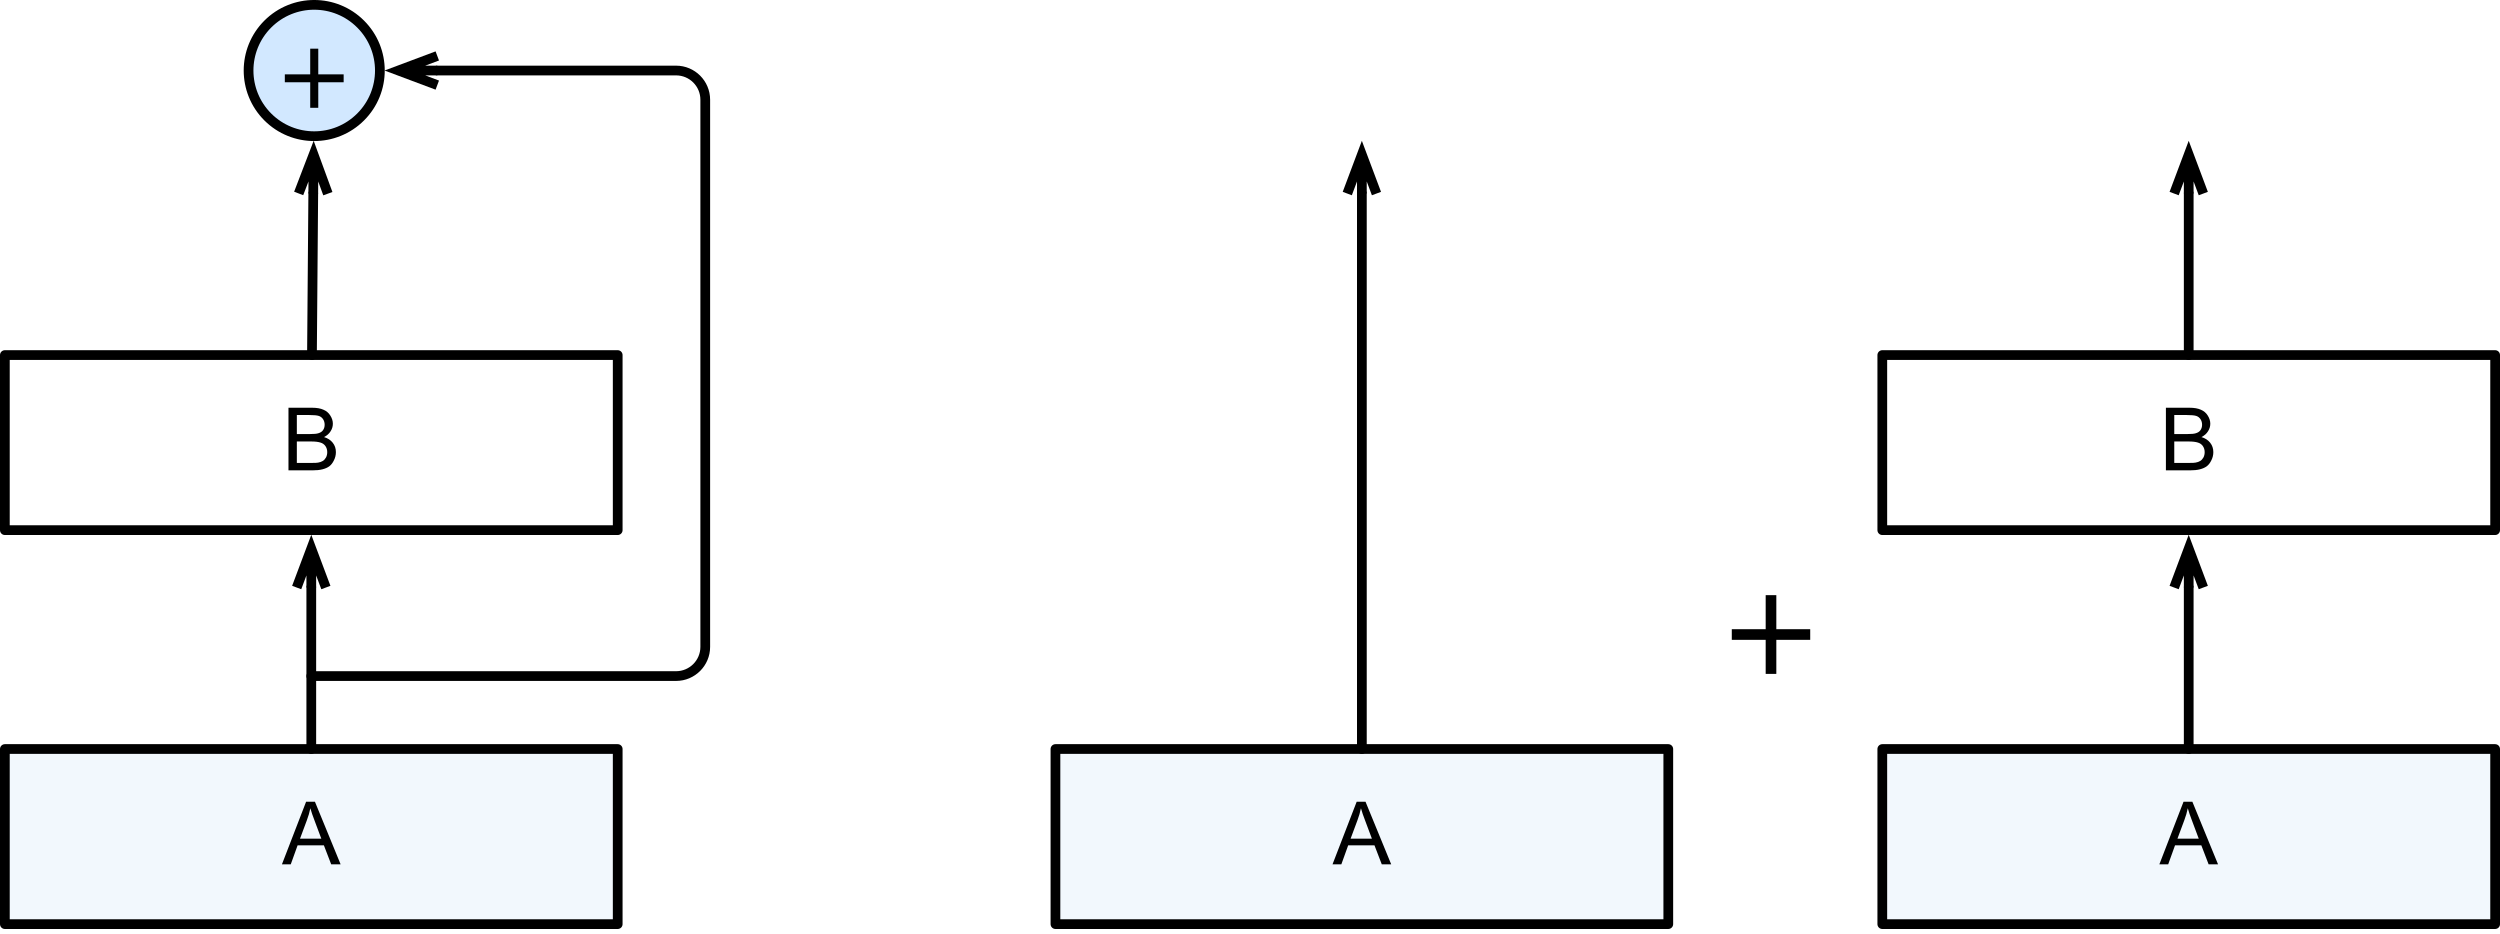
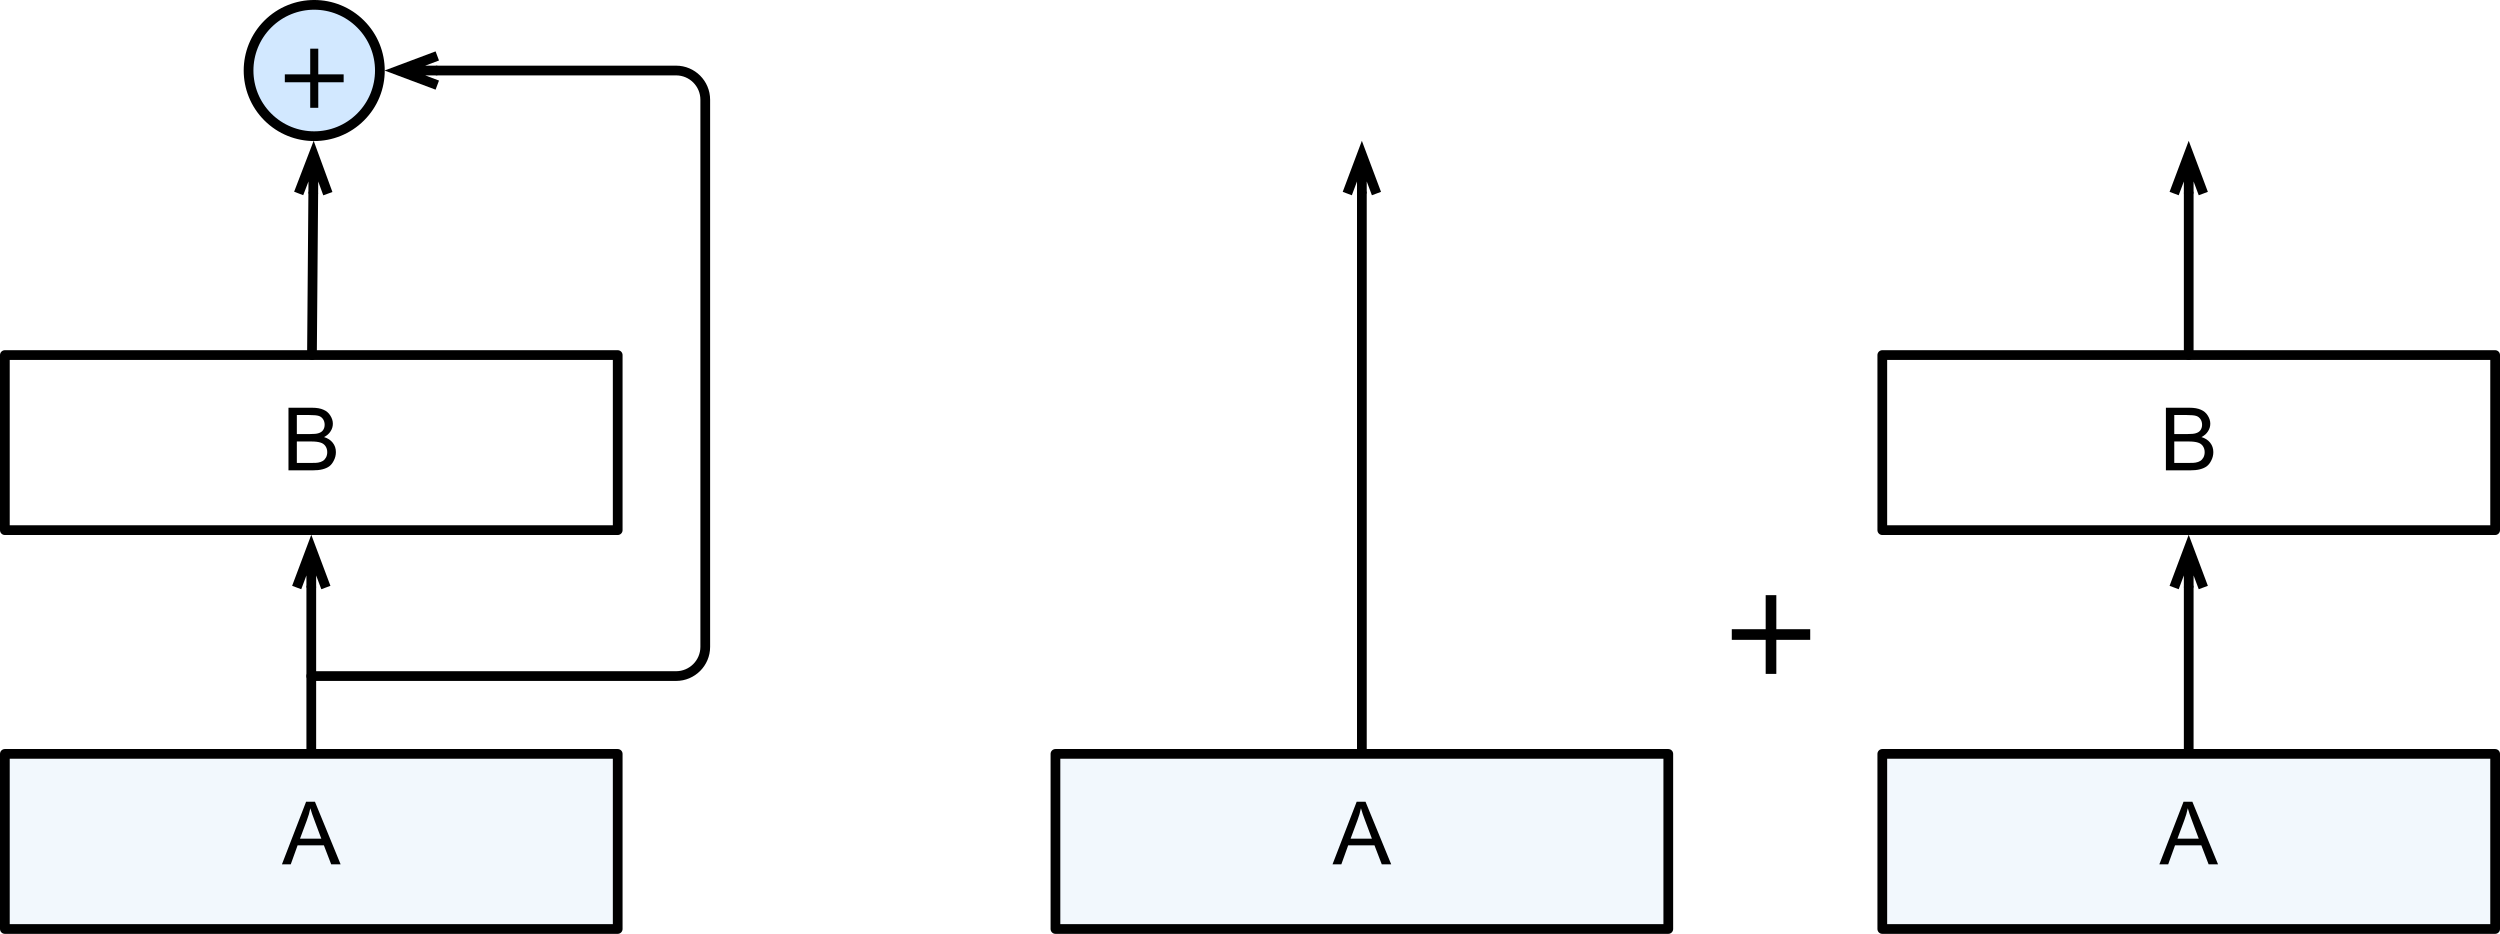
<svg xmlns="http://www.w3.org/2000/svg" xmlns:xlink="http://www.w3.org/1999/xlink" width="257pt" height="96pt" viewBox="0 0 257 96" version="1.1">
  <defs>
    <g>
      <symbol overflow="visible" id="glyph0-0">
        <path style="stroke:none;" d="M 1.125 0 L 1.125 -5.625 L 5.625 -5.625 L 5.625 0 Z M 1.266 -0.141 L 5.484 -0.141 L 5.484 -5.484 L 1.266 -5.484 Z M 1.266 -0.141 " />
      </symbol>
      <symbol overflow="visible" id="glyph0-1">
        <path style="stroke:none;" d="M 0.656 0 L 0.656 -6.438 L 3.078 -6.438 C 3.566 -6.438 3.957 -6.367 4.25 -6.234 C 4.551 -6.109 4.785 -5.91 4.953 -5.641 C 5.129 -5.367 5.219 -5.086 5.219 -4.797 C 5.219 -4.516 5.141 -4.254 4.984 -4.016 C 4.836 -3.773 4.613 -3.578 4.312 -3.422 C 4.695 -3.305 4.992 -3.113 5.203 -2.844 C 5.422 -2.57 5.531 -2.25 5.531 -1.875 C 5.531 -1.57 5.461 -1.289 5.328 -1.031 C 5.203 -0.77 5.047 -0.566 4.859 -0.422 C 4.672 -0.285 4.438 -0.18 4.156 -0.109 C 3.875 -0.035 3.523 0 3.109 0 Z M 1.516 -3.734 L 2.906 -3.734 C 3.281 -3.734 3.551 -3.758 3.719 -3.812 C 3.938 -3.875 4.098 -3.977 4.203 -4.125 C 4.316 -4.281 4.375 -4.469 4.375 -4.688 C 4.375 -4.906 4.32 -5.094 4.219 -5.25 C 4.113 -5.414 3.969 -5.531 3.781 -5.594 C 3.594 -5.656 3.266 -5.688 2.797 -5.688 L 1.516 -5.688 Z M 1.516 -0.766 L 3.109 -0.766 C 3.391 -0.766 3.586 -0.773 3.703 -0.797 C 3.891 -0.828 4.051 -0.883 4.188 -0.969 C 4.32 -1.051 4.43 -1.172 4.516 -1.328 C 4.598 -1.484 4.641 -1.664 4.641 -1.875 C 4.641 -2.113 4.578 -2.32 4.453 -2.5 C 4.328 -2.676 4.156 -2.797 3.938 -2.859 C 3.719 -2.93 3.406 -2.969 3 -2.969 L 1.516 -2.969 Z M 1.516 -0.766 " />
      </symbol>
      <symbol overflow="visible" id="glyph0-2">
        <path style="stroke:none;" d="M -0.016 0 L 2.469 -6.438 L 3.375 -6.438 L 6.016 0 L 5.047 0 L 4.297 -1.953 L 1.594 -1.953 L 0.891 0 Z M 1.844 -2.641 L 4.031 -2.641 L 3.359 -4.438 C 3.148 -4.977 3 -5.422 2.906 -5.766 C 2.82 -5.348 2.703 -4.938 2.547 -4.531 Z M 1.844 -2.641 " />
      </symbol>
      <symbol overflow="visible" id="glyph1-0">
        <path style="stroke:none;" d="M 4.906 -7.984 L 1.219 -7.984 L 1.219 -0.562 L 4.906 -0.562 Z M 5.516 -8.547 L 5.516 -0.016 L 0.609 -0.016 L 0.609 -8.547 Z M 5.516 -8.547 " />
      </symbol>
      <symbol overflow="visible" id="glyph1-1">
        <path style="stroke:none;" d="M 4.016 -3.438 L 4.016 -6.078 L 3.188 -6.078 L 3.188 -3.438 L 0.578 -3.438 L 0.578 -2.625 L 3.188 -2.625 L 3.188 0 L 4.016 0 L 4.016 -2.625 L 6.625 -2.625 L 6.625 -3.438 Z M 4.016 -3.438 " />
      </symbol>
      <symbol overflow="visible" id="glyph2-0">
        <path style="stroke:none;" d="M 6.547 -10.656 L 1.625 -10.656 L 1.625 -0.75 L 6.547 -0.75 Z M 7.359 -11.391 L 7.359 -0.016 L 0.812 -0.016 L 0.812 -11.391 Z M 7.359 -11.391 " />
      </symbol>
      <symbol overflow="visible" id="glyph2-1">
        <path style="stroke:none;" d="M 5.344 -4.594 L 5.344 -8.094 L 4.25 -8.094 L 4.25 -4.594 L 0.766 -4.594 L 0.766 -3.5 L 4.25 -3.5 L 4.25 0 L 5.344 0 L 5.344 -3.5 L 8.828 -3.5 L 8.828 -4.594 Z M 5.344 -4.594 " />
      </symbol>
    </g>
  </defs>
  <g id="surface1">
    <rect x="0" y="0" width="257" height="96" style="fill:rgb(100%,100%,100%);fill-opacity:1;stroke:none;" />
    <rect x="0" y="0" width="257" height="96" style="fill:rgb(100%,100%,100%);fill-opacity:1;stroke:none;" />
    <path style="fill-rule:nonzero;fill:rgb(100%,100%,100%);fill-opacity:1;stroke-width:1;stroke-linecap:round;stroke-linejoin:round;stroke:rgb(0%,0%,0%);stroke-opacity:1;stroke-miterlimit:10;" d="M 103.5 184.5 L 166.5 184.5 L 166.5 202.5 L 103.5 202.5 Z M 103.5 184.5 " transform="matrix(1,0,0,1,-103,-148)" />
    <g style="fill:rgb(0%,0%,0%);fill-opacity:1;">
      <use xlink:href="#glyph0-1" x="28.999" y="48.353" />
    </g>
-     <path style="fill-rule:nonzero;fill:rgb(94.94%,97.226%,99.39%);fill-opacity:1;stroke-width:1;stroke-linecap:round;stroke-linejoin:round;stroke:rgb(0%,0%,0%);stroke-opacity:1;stroke-miterlimit:10;" d="M 103.5 225 L 166.5 225 L 166.5 243 L 103.5 243 Z M 103.5 225 " transform="matrix(1,0,0,1,-103,-148)" />
+     <path style="fill-rule:nonzero;fill:rgb(94.94%,97.226%,99.39%);fill-opacity:1;stroke-width:1;stroke-linecap:round;stroke-linejoin:round;stroke:rgb(0%,0%,0%);stroke-opacity:1;stroke-miterlimit:10;" d="M 103.5 225.5 L 166.5 225.5 L 166.5 243.5 L 103.5 243.5 Z M 103.5 225.5 " transform="matrix(1,0,0,1,-103,-148)" />
    <g style="fill:rgb(0%,0%,0%);fill-opacity:1;">
      <use xlink:href="#glyph0-2" x="28.999" y="88.853" />
    </g>
    <path style="fill-rule:nonzero;fill:rgb(82.469%,90.846%,100%);fill-opacity:1;stroke-width:1;stroke-linecap:round;stroke-linejoin:round;stroke:rgb(0%,0%,0%);stroke-opacity:1;stroke-miterlimit:10;" d="M 140.074 150.477 C 142.711 153.113 142.711 157.387 140.074 160.023 C 137.438 162.66 133.164 162.66 130.527 160.023 C 127.895 157.387 127.895 153.113 130.527 150.477 C 133.164 147.84 137.438 147.84 140.074 150.477 " transform="matrix(1,0,0,1,-103,-148)" />
    <g style="fill:rgb(0%,0%,0%);fill-opacity:1;">
      <use xlink:href="#glyph1-1" x="28.702" y="11.082" />
    </g>
    <path style="fill:none;stroke-width:1;stroke-linecap:round;stroke-linejoin:round;stroke:rgb(0%,0%,0%);stroke-opacity:1;stroke-miterlimit:10;" d="M 135 225 L 135 208.398 " transform="matrix(1,0,0,1,-103,-148)" />
    <path style="fill:none;stroke-width:1;stroke-linecap:butt;stroke-linejoin:miter;stroke:rgb(0%,0%,0%);stroke-opacity:1;stroke-miterlimit:10;" d="M 135 204.398 L 135 208.398 M 133.5 208.398 L 135 204.398 L 136.5 208.398 " transform="matrix(1,0,0,1,-103,-148)" />
    <path style="fill:none;stroke-width:1;stroke-linecap:round;stroke-linejoin:round;stroke:rgb(0%,0%,0%);stroke-opacity:1;stroke-miterlimit:10;" d="M 135.07 184.5 L 135.203 167.898 " transform="matrix(1,0,0,1,-103,-148)" />
    <path style="fill:none;stroke-width:1;stroke-linecap:butt;stroke-linejoin:miter;stroke:rgb(0%,0%,0%);stroke-opacity:1;stroke-miterlimit:10;" d="M 135.234 163.898 L 135.203 167.898 M 133.703 167.887 L 135.234 163.898 L 136.703 167.91 " transform="matrix(1,0,0,1,-103,-148)" />
    <path style="fill:none;stroke-width:1;stroke-linecap:round;stroke-linejoin:round;stroke:rgb(0%,0%,0%);stroke-opacity:1;stroke-miterlimit:10;" d="M 135 217.5 L 172.5 217.5 C 174.156 217.5 175.5 216.156 175.5 214.5 L 175.5 158.25 C 175.5 156.594 174.156 155.25 172.5 155.25 L 147.953 155.25 " transform="matrix(1,0,0,1,-103,-148)" />
    <path style="fill:none;stroke-width:1;stroke-linecap:butt;stroke-linejoin:miter;stroke:rgb(0%,0%,0%);stroke-opacity:1;stroke-miterlimit:10;" d="M 143.953 155.25 L 147.953 155.25 M 147.953 156.75 L 143.953 155.25 L 147.953 153.75 " transform="matrix(1,0,0,1,-103,-148)" />
-     <path style="fill-rule:nonzero;fill:rgb(94.94%,97.226%,99.39%);fill-opacity:1;stroke-width:1;stroke-linecap:round;stroke-linejoin:round;stroke:rgb(0%,0%,0%);stroke-opacity:1;stroke-miterlimit:10;" d="M 211.5 225 L 274.5 225 L 274.5 243 L 211.5 243 Z M 211.5 225 " transform="matrix(1,0,0,1,-103,-148)" />
+     <path style="fill-rule:nonzero;fill:rgb(94.94%,97.226%,99.39%);fill-opacity:1;stroke-width:1;stroke-linecap:round;stroke-linejoin:round;stroke:rgb(0%,0%,0%);stroke-opacity:1;stroke-miterlimit:10;" d="M 211.5 225.5 L 274.5 225.5 L 274.5 243.5 L 211.5 243.5 Z M 211.5 225.5 " transform="matrix(1,0,0,1,-103,-148)" />
    <g style="fill:rgb(0%,0%,0%);fill-opacity:1;">
      <use xlink:href="#glyph0-2" x="136.999" y="88.853" />
    </g>
    <path style="fill:none;stroke-width:1;stroke-linecap:round;stroke-linejoin:round;stroke:rgb(0%,0%,0%);stroke-opacity:1;stroke-miterlimit:10;" d="M 243 225 L 243 167.898 " transform="matrix(1,0,0,1,-103,-148)" />
    <path style="fill:none;stroke-width:1;stroke-linecap:butt;stroke-linejoin:miter;stroke:rgb(0%,0%,0%);stroke-opacity:1;stroke-miterlimit:10;" d="M 243 163.898 L 243 167.898 M 241.5 167.898 L 243 163.898 L 244.5 167.898 " transform="matrix(1,0,0,1,-103,-148)" />
    <path style="fill-rule:nonzero;fill:rgb(100%,100%,100%);fill-opacity:1;stroke-width:1;stroke-linecap:round;stroke-linejoin:round;stroke:rgb(0%,0%,0%);stroke-opacity:1;stroke-miterlimit:10;" d="M 296.5 184.5 L 359.5 184.5 L 359.5 202.5 L 296.5 202.5 Z M 296.5 184.5 " transform="matrix(1,0,0,1,-103,-148)" />
    <g style="fill:rgb(0%,0%,0%);fill-opacity:1;">
      <use xlink:href="#glyph0-1" x="221.999" y="48.353" />
    </g>
-     <path style="fill-rule:nonzero;fill:rgb(94.94%,97.226%,99.39%);fill-opacity:1;stroke-width:1;stroke-linecap:round;stroke-linejoin:round;stroke:rgb(0%,0%,0%);stroke-opacity:1;stroke-miterlimit:10;" d="M 296.5 225 L 359.5 225 L 359.5 243 L 296.5 243 Z M 296.5 225 " transform="matrix(1,0,0,1,-103,-148)" />
+     <path style="fill-rule:nonzero;fill:rgb(94.94%,97.226%,99.39%);fill-opacity:1;stroke-width:1;stroke-linecap:round;stroke-linejoin:round;stroke:rgb(0%,0%,0%);stroke-opacity:1;stroke-miterlimit:10;" d="M 296.5 225.5 L 359.5 225.5 L 359.5 243.5 L 296.5 243.5 Z M 296.5 225.5 " transform="matrix(1,0,0,1,-103,-148)" />
    <g style="fill:rgb(0%,0%,0%);fill-opacity:1;">
      <use xlink:href="#glyph0-2" x="221.999" y="88.853" />
    </g>
    <path style="fill:none;stroke-width:1;stroke-linecap:round;stroke-linejoin:round;stroke:rgb(0%,0%,0%);stroke-opacity:1;stroke-miterlimit:10;" d="M 328 225 L 328 208.398 " transform="matrix(1,0,0,1,-103,-148)" />
    <path style="fill:none;stroke-width:1;stroke-linecap:butt;stroke-linejoin:miter;stroke:rgb(0%,0%,0%);stroke-opacity:1;stroke-miterlimit:10;" d="M 328 204.398 L 328 208.398 M 326.5 208.398 L 328 204.398 L 329.5 208.398 " transform="matrix(1,0,0,1,-103,-148)" />
    <g style="fill:rgb(0%,0%,0%);fill-opacity:1;">
      <use xlink:href="#glyph2-1" x="177.262" y="69.276" />
    </g>
    <path style="fill:none;stroke-width:1;stroke-linecap:round;stroke-linejoin:round;stroke:rgb(0%,0%,0%);stroke-opacity:1;stroke-miterlimit:10;" d="M 328 184.5 L 328 167.898 " transform="matrix(1,0,0,1,-103,-148)" />
    <path style="fill:none;stroke-width:1;stroke-linecap:butt;stroke-linejoin:miter;stroke:rgb(0%,0%,0%);stroke-opacity:1;stroke-miterlimit:10;" d="M 328 163.898 L 328 167.898 M 326.5 167.898 L 328 163.898 L 329.5 167.898 " transform="matrix(1,0,0,1,-103,-148)" />
  </g>
</svg>
